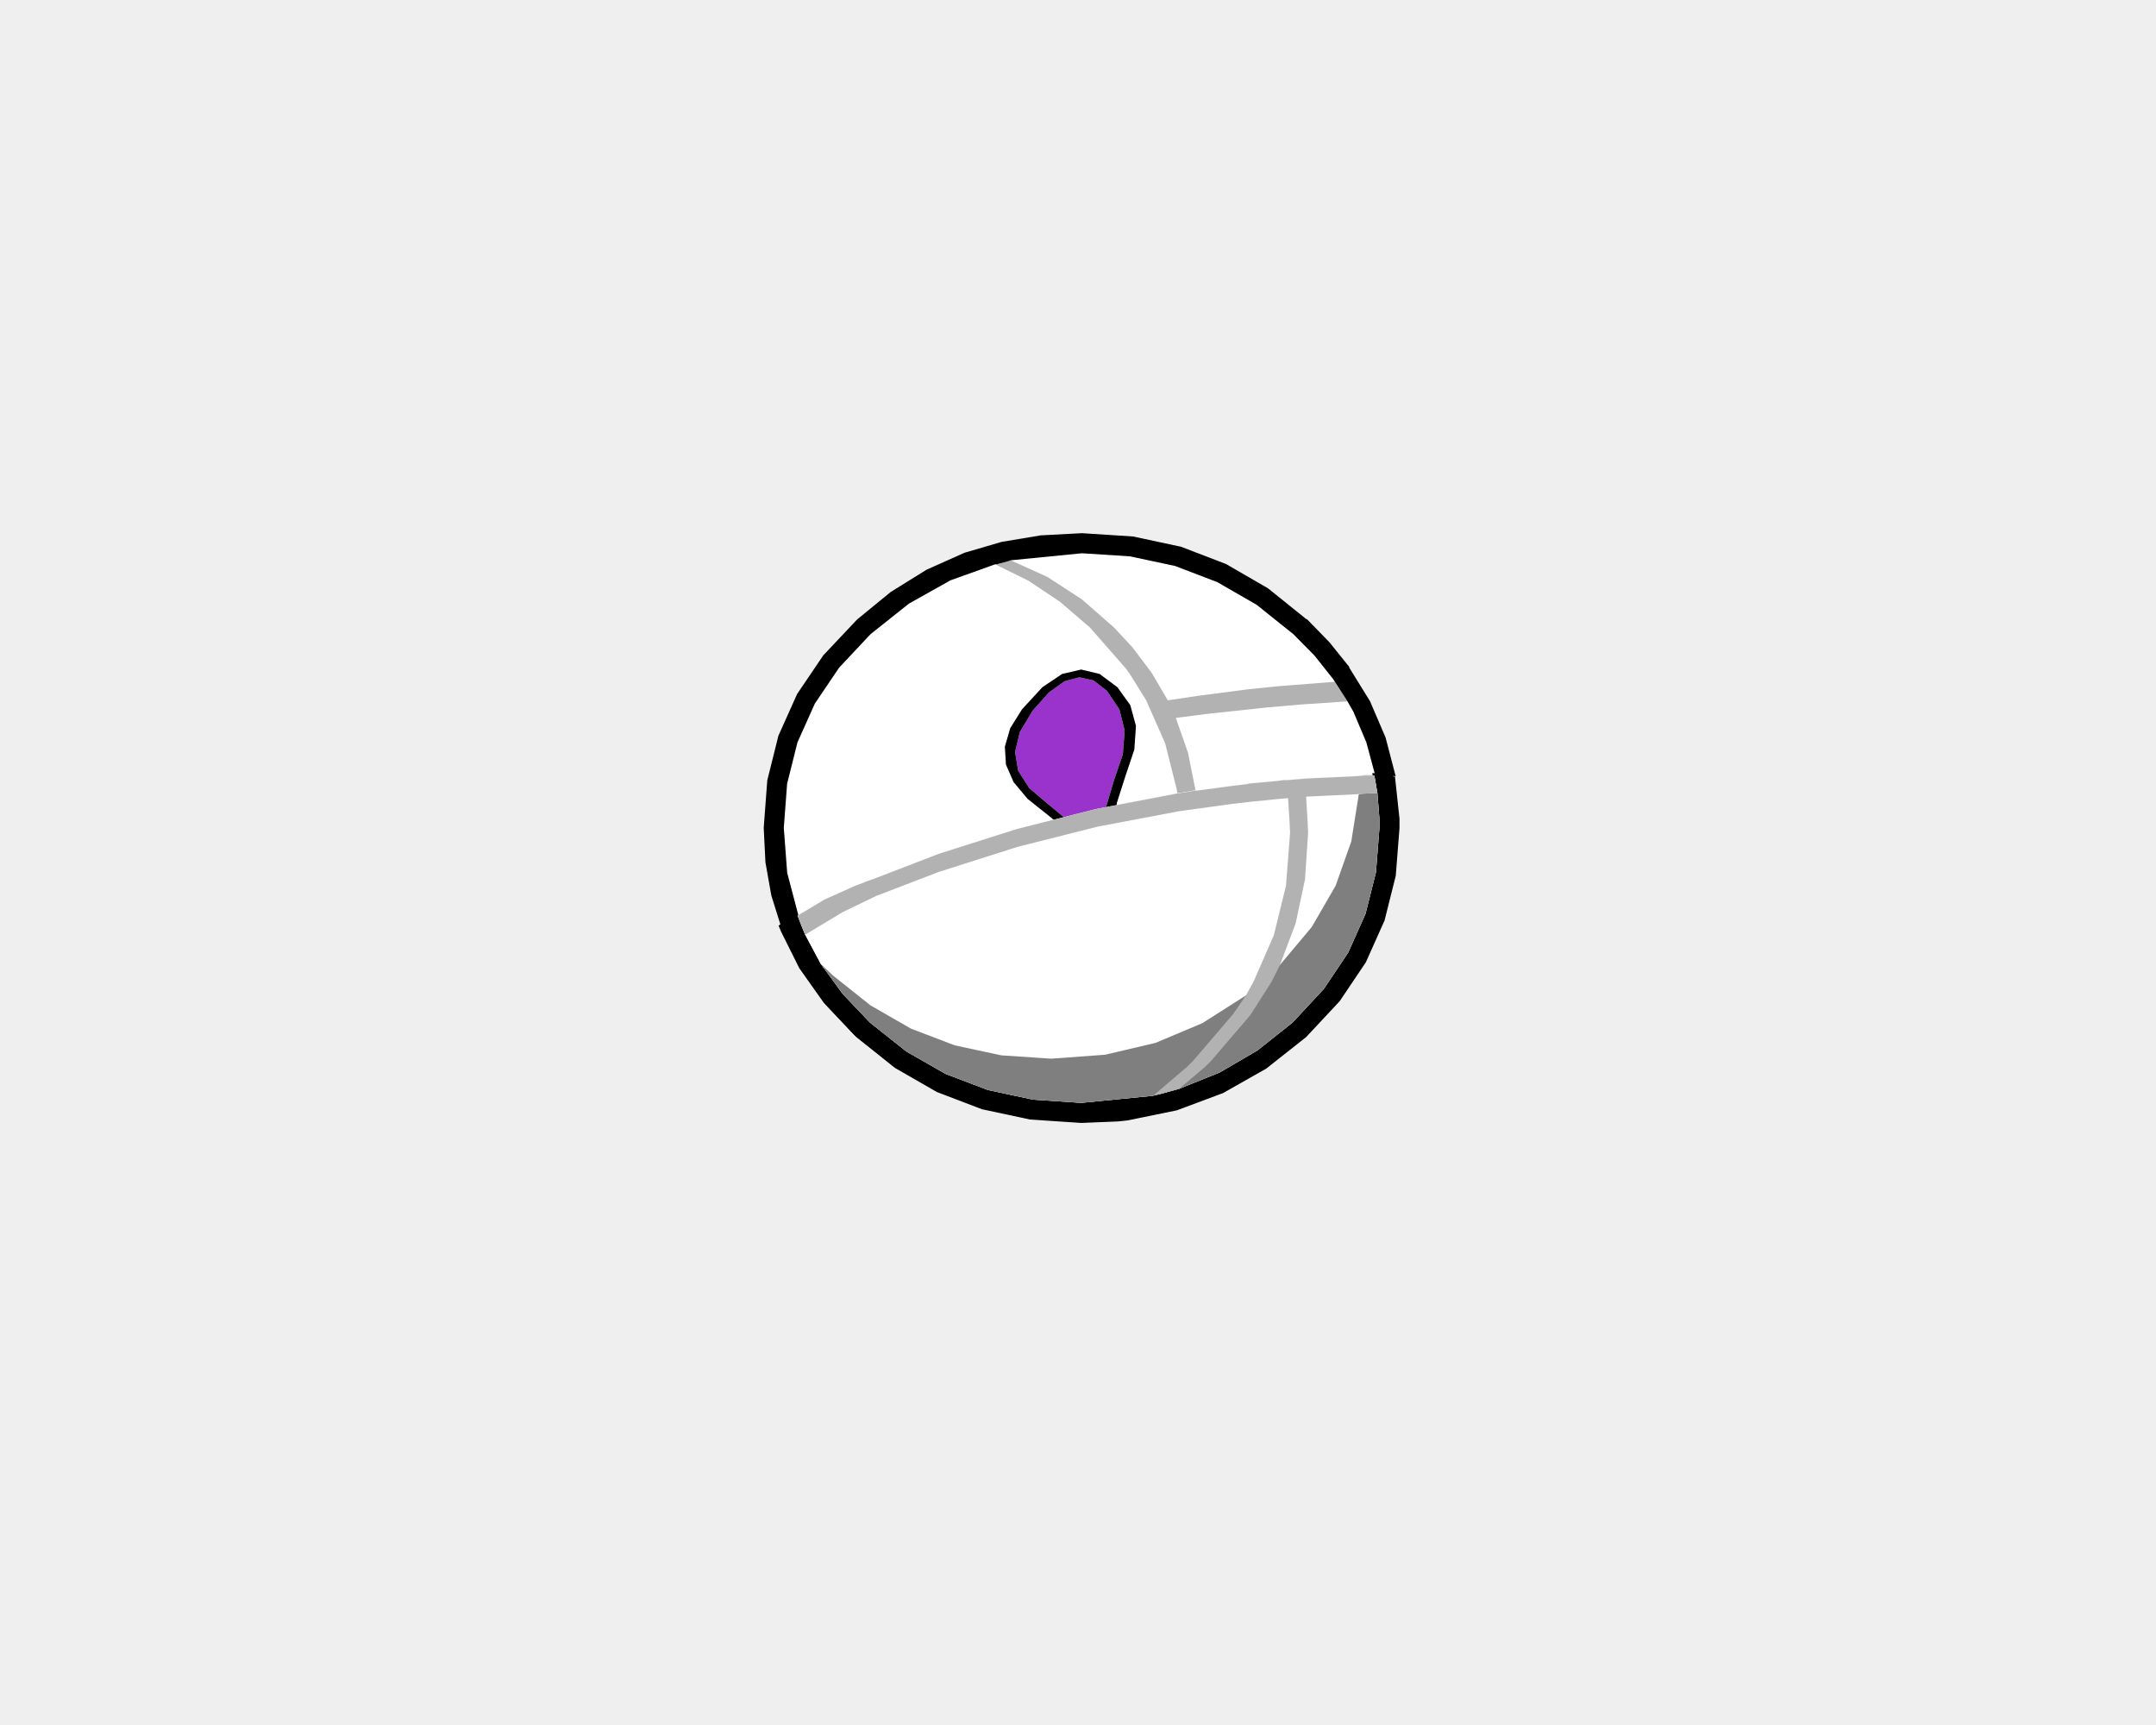
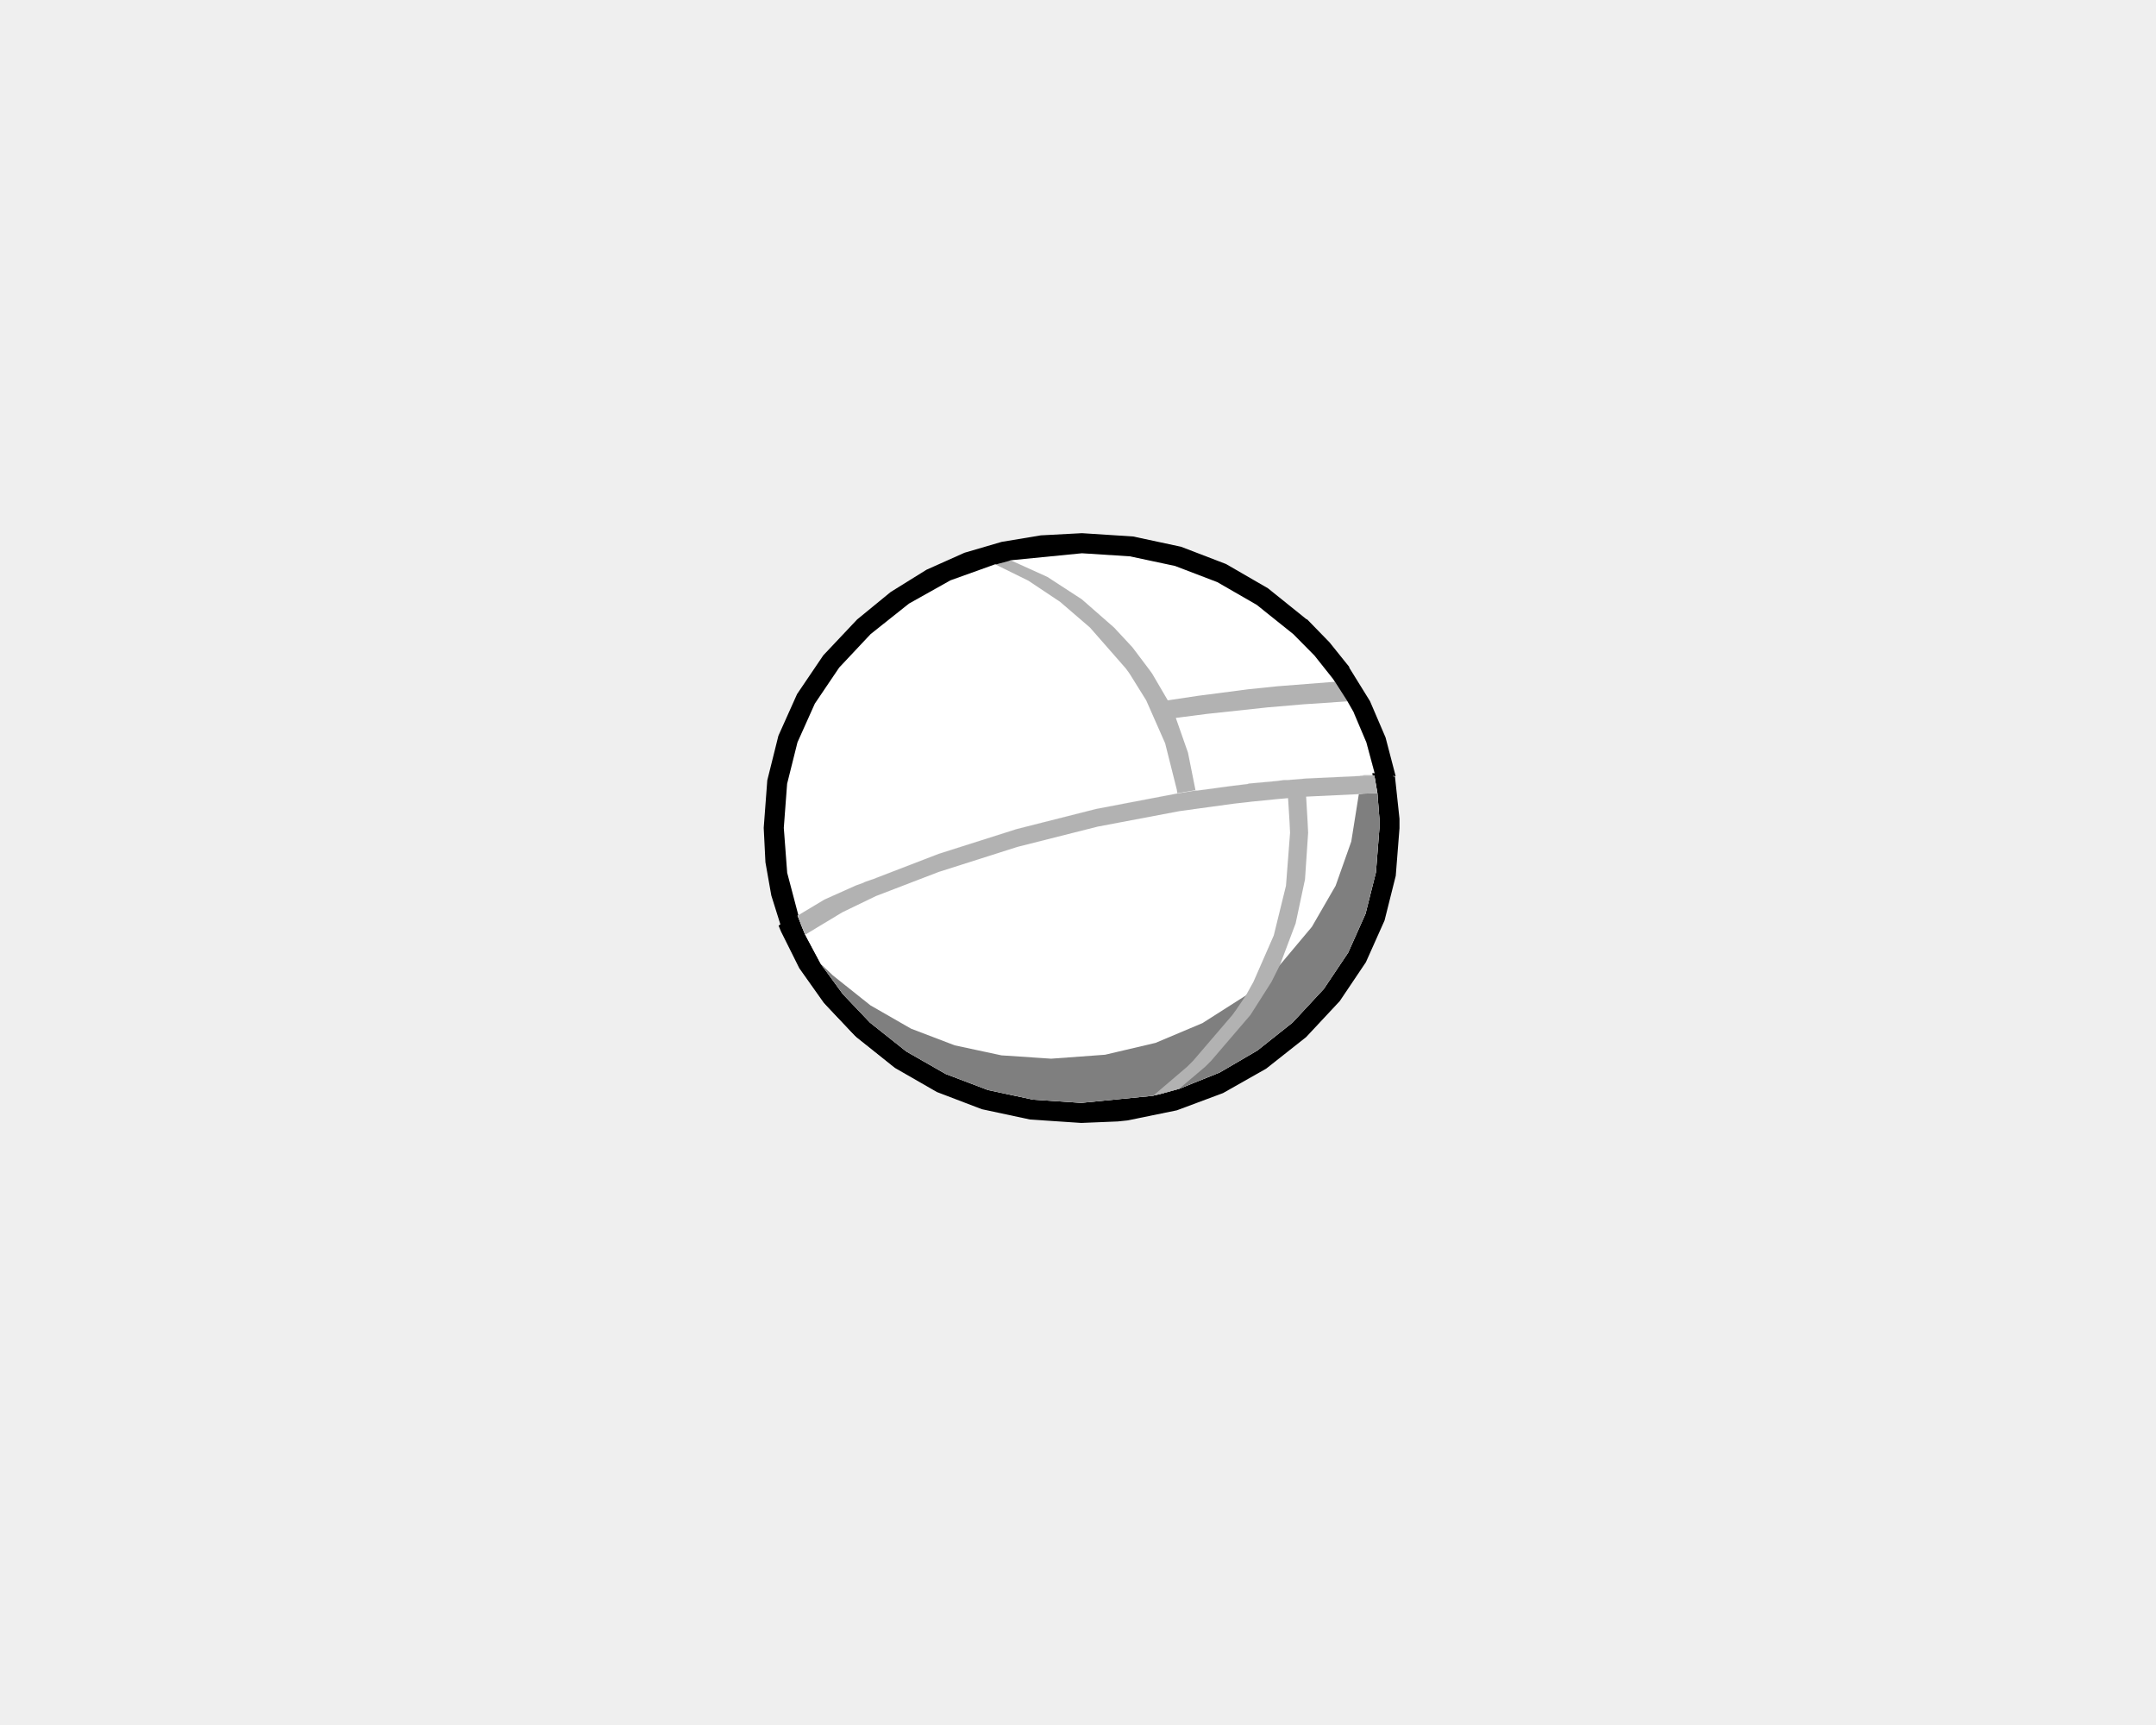
<svg xmlns="http://www.w3.org/2000/svg" width="2602.5px" height="2082px" viewBox="0 0 375 300">
  <rect fill="#000000" fill-opacity="0.004" width="375" height="300" />
  <g id="x1_sprite0" transform="matrix(1.7461, 0, 0, 1.7461, 187.75, 126.95)">
    <g id="x2_shape0" transform="matrix(1, 0, 0, 1, 0, 0)">
      <path d="M-26.8 3.25L-27.372 2.033L-27.222 0.317L-26.35 -1.9L-24.883 -4.333L-22.95 -6.767L-20.55 -9.2L-17.939 -11.433L-15.372 -13.2L-12.85 -14.5L-10.611 -15.194L-8.894 -15.211L-7.7 -14.55L-7.291 -13.85L-7.412 -13.2L-8.066 -12.6L-9.25 -12.05L-11.289 -11.133L-13.539 -9.783L-16 -8L-18.45 -5.817L-20.667 -3.2L-22.65 -0.15L-23.959 1.881L-25.087 3.125L-26.034 3.581L-26.8 3.25" fill="#ffffff" fill-opacity="0.6" fill-rule="evenodd" stroke="none" />
    </g>
    <g id="x3_sprite1" transform="matrix(1, 0, 0, 1, 28.35, 1.35)">
      <g id="x4_shape1" transform="matrix(1, 0, 0, 1, 0, 0)">
        <path d="M-0.4 3L-0.4 2.05L-1.05 -3.15L0.237 -0.113L1.1 3.1L1.1 3.15L0.1 3.15L0.05 3.15L-0.4 3.2L-0.4 3" fill="#7f7f7f" fill-rule="evenodd" stroke="none" />
      </g>
    </g>
    <g id="x5_sprite2" transform="matrix(1, 0, 0, 1, 0, 0.4)">
      <g id="x6_shape2" transform="matrix(1, 0, 0, 1, 0, 0)">
        <path d="M21.3 -9.95L23.413 -7.812L25.25 -5.5L25.45 -5.2L26.7 -3.25L27.3 -2.2L28.587 0.838L29.45 4.05L29.45 4.1L28.45 4.1L28.4 4.1L27.95 4.15L22.65 4.4L20.85 4.55L20.45 4.55L19.7 4.65L16.95 4.9L16.8 4.95L15.15 5.15L11.8 5.6L11.75 5.6L11.55 5.6L9.75 5.9L1.717 7.433L-6.183 9.433L-13.95 11.9L-20.7 14.5L-20.15 14.3L-21.3 14.7L-21.5 14.8L-22.2 15.05L-25.325 16.45L-28 18.05L-29.113 13.825L-29.45 9.35L-29.12 4.962L-28.09 0.838L-26.36 -3.022L-23.93 -6.618L-20.8 -9.95L-16.978 -12.989L-12.844 -15.306L-8.4 -16.9L-8.3 -16.9L-8.25 -16.9L-6.95 -17.25L-7 -17.25L-6.85 -17.3L0.25 -18L5.028 -17.694L9.522 -16.736L13.732 -15.126L17.658 -12.864L21.3 -9.95" fill="#ffffff" fill-rule="evenodd" stroke="none" />
      </g>
    </g>
    <g id="x7_sprite3" transform="matrix(1, 0, 0, 1, 9.15, -5.3)">
      <g id="x8_shape3" transform="matrix(1, 0, 0, 1, 0, 0)">
        <path d="M-4.15 -0.3L-4.4 -0.65L-4.55 -0.85L-8.1 -4.9L-11.083 -7.467L-14.233 -9.567L-17.55 -11.2L-17.45 -11.2L-17.4 -11.2L-16.1 -11.55L-16.15 -11.55L-16 -11.6L-12.344 -9.944L-8.911 -7.711L-5.7 -4.9L-3.875 -2.938L-2.3 -0.85L-2.15 -0.65L-1.9 -0.3L-0.35 2.35L2.65 1.9L7.65 1.25L10.55 0.95L16.3 0.5L17.55 2.45L13.1 2.75L9.6 3.05L3.55 3.7L0.45 4.1L1.663 7.562L2.4 11.25L2.4 11.3L0.6 11.6L0.55 11.25L-0.613 6.625L-2.5 2.35L-4.15 -0.3" fill="#b2b2b2" fill-rule="evenodd" stroke="none" />
      </g>
    </g>
    <g id="x9_shape4" transform="matrix(1, 0, 0, 1, 0, 0)">
      <path d="M26.9 -6.25L26.85 -6.25L28.944 -2.867L30.494 0.75L31.5 4.6L29.45 4.45L28.587 1.238L27.3 -1.8L26.7 -2.85L25.45 -4.8L25.25 -5.1L23.413 -7.412L21.3 -9.55L17.658 -12.464L13.732 -14.726L9.522 -16.336L5.028 -17.294L0.25 -17.6L-6.85 -16.9L-7 -16.85L-6.95 -16.85L-8.25 -16.5L-8.3 -16.5L-8.4 -16.5L-12.844 -14.906L-16.978 -12.589L-20.8 -9.55L-23.93 -6.218L-26.36 -2.622L-28.09 1.238L-29.12 5.362L-29.45 9.75L-29.113 14.225L-28 18.45L-28.7 18.95L-29.7 19.65L-30.694 16.483L-31.278 13.183L-31.45 9.75L-31.094 5.016L-29.986 0.574L-28.126 -3.576L-25.514 -7.434L-22.15 -11L-18.806 -13.739L-15.239 -15.956L-11.45 -17.65L-7.75 -18.733L-3.85 -19.383L0.25 -19.6L5.338 -19.272L10.122 -18.248L14.602 -16.528L18.778 -14.112L22.65 -11L22.65 -11.05L24.913 -8.725L26.9 -6.25" fill="#000000" fill-rule="evenodd" stroke="none" />
    </g>
  </g>
  <g id="x10_sprite4" transform="matrix(1.7461, 0, 0, 1.7461, 189.55, 165)">
    <g id="x11_sprite5" transform="matrix(1, 0, 0, 1, -1.6, -27)">
-       <g id="x12_shape5" transform="matrix(1, 0, 0, 1, 0, 0)">
-         <path d="M6.1 21.85L0.4 21.85L1.162 19.752L1.248 17.778L0.658 15.928L-0.608 14.202L-2.55 12.6L-4.436 10.996L-5.534 9.264L-5.844 7.404L-5.366 5.416L-4.1 3.3L-2.476 1.476L-0.924 0.364L0.556 -0.036L1.964 0.276L3.3 1.3L4.544 3.153L5.075 5.263L4.894 7.628L4 10.25L3.175 13.037L3.25 15.9L4.225 18.837L6.1 21.85" fill="#9933cc" fill-rule="evenodd" stroke="none" />
-         <path d="M0.4 21.85L-0.95 21.85L0.266 20.116L0.714 18.434L0.394 16.804L-0.694 15.226L-2.55 13.7L-4.594 12.074L-5.994 10.394L-6.75 8.662L-6.861 6.878L-6.328 5.04L-5.15 3.15L-3.122 0.95L-1.158 -0.37L0.742 -0.81L2.578 -0.37L4.35 0.95L5.638 2.741L6.2 4.812L6.037 7.166L5.15 9.8L4.292 12.49L4.198 15.04L4.868 17.45L6.302 19.72L8.5 21.85L6.1 21.85L4.225 18.837L3.25 15.9L3.175 13.037L4 10.25L4.894 7.628L5.075 5.263L4.544 3.153L3.3 1.3L1.964 0.276L0.556 -0.036L-0.924 0.364L-2.476 1.476L-4.1 3.3L-5.366 5.416L-5.844 7.404L-5.534 9.264L-4.436 10.996L-2.55 12.6L-0.608 14.202L0.658 15.928L1.248 17.778L1.162 19.752L0.4 21.85" fill="#000000" fill-rule="evenodd" stroke="none" />
-       </g>
-       <g id="x13_shape6" transform="matrix(1, 0, 0, 1, 1.4, 26.8)">
+       <g id="x12_shape5" transform="matrix(1, 0, 0, 1, 1.4, 26.8)">
        <path d="M30.4 -17.15L30.85 -12.95L30.85 -12L30.478 -7.264L29.362 -2.816L27.502 1.344L24.898 5.216L21.55 8.8L17.569 11.944L13.275 14.375L8.669 16.094L3.75 17.1L2.8 17.2L-0.85 17.35L-5.954 17.008L-10.746 15.982L-15.226 14.272L-19.394 11.878L-23.25 8.8L-26.306 5.567L-28.739 2.133L-30.55 -1.5L-30.8 -2.1L-29.8 -2.8L-29.1 -3.3L-28.7 -2.25L-28.35 -1.4L-26.8 1.5L-24.6 4.513L-21.9 7.35L-18.274 10.23L-14.356 12.47L-10.146 14.07L-5.644 15.03L-0.85 15.35L6.25 14.65L6.3 14.65L6.4 14.6L6.9 14.5L8.9 13.95L12.933 12.328L16.7 10.128L20.2 7.35L23.314 4L25.736 0.39L27.466 -3.48L28.504 -7.61L28.85 -12L28.85 -12.9L28.85 -12.95L28.65 -15.5L28.35 -17.25L28.35 -17.3L30.4 -17.15" fill="#000000" fill-rule="evenodd" stroke="none" />
      </g>
-       <g id="x14_sprite6" transform="matrix(1, 0, 0, 1, 1.55, 26.3)">
-         <g id="x15_shape7" transform="matrix(1, 0, 0, 1, 0, 0)">
+       <g id="x13_sprite6" transform="matrix(1, 0, 0, 1, 1.55, 26.3)">
+         <g id="x14_shape6" transform="matrix(1, 0, 0, 1, 0, 0)">
          <path d="M10.75 -14.8L10.8 -14.8L14.15 -15.25L15.8 -15.45L15.95 -15.5L18.7 -15.75L19.45 -15.85L19.85 -15.85L21.65 -16L26.95 -16.25L27.4 -16.3L27.45 -16.3L28.45 -16.3L28.75 -14.55L28.95 -12L28.95 -11.95L28.95 -11.05L28.604 -6.66L27.566 -2.53L25.836 1.34L23.414 4.95L20.3 8.3L16.8 11.078L13.033 13.278L9 14.9L7 15.45L6.5 15.55L6.4 15.6L6.35 15.6L-0.75 16.3L-5.544 15.98L-10.046 15.02L-14.256 13.42L-18.174 11.18L-21.8 8.3L-24.5 5.463L-26.7 2.45L-28.25 -0.45L-28.6 -1.3L-29 -2.35L-26.325 -3.95L-23.2 -5.35L-22.5 -5.6L-22.3 -5.7L-21.15 -6.1L-21.7 -5.9L-14.95 -8.5L-7.183 -10.967L0.717 -12.967L8.75 -14.5L10.55 -14.8L10.75 -14.8" fill="#ffffff" fill-rule="evenodd" stroke="none" />
        </g>
      </g>
-       <g id="x16_sprite7" transform="matrix(1, 0, 0, 1, 2.65, 27.2)">
-         <g id="x17_shape8" transform="matrix(1, 0, 0, 1, 0, 0)">
+       <g id="x15_sprite7" transform="matrix(1, 0, 0, 1, 2.65, 27.2)">
+         <g id="x16_shape7" transform="matrix(1, 0, 0, 1, 0, 0)">
          <path d="M26.3 -15.4L27.65 -15.45L27.85 -12.9L27.85 -12.85L27.85 -11.95L27.504 -7.56L26.466 -3.43L24.736 0.44L22.314 4.05L19.2 7.4L15.7 10.178L11.933 12.378L7.9 14L5.3 14.7L5.25 14.7L-1.85 15.4L-6.644 15.08L-11.146 14.12L-15.356 12.52L-19.274 10.28L-22.9 7.4L-25.6 4.562L-27.8 1.55L-26.6 2.7L-22.85 5.688L-18.8 8.012L-14.45 9.672L-9.8 10.668L-4.85 11L0.525 10.606L5.55 9.425L10.225 7.456L14.55 4.7L17.9 1.7L17.95 1.65L21.122 -2.131L23.488 -6.225L25.047 -10.631L25.8 -15.35L26.3 -15.4" fill="#7f7f7f" fill-rule="evenodd" stroke="none" />
        </g>
      </g>
-       <g id="x18_sprite8" transform="matrix(1, 0, 0, 1, 1.45, 25.95)">
-         <g id="x19_shape9" transform="matrix(1, 0, 0, 1, 0, 0)">
+       <g id="x17_sprite8" transform="matrix(1, 0, 0, 1, 1.45, 25.95)">
+         <g id="x18_shape8" transform="matrix(1, 0, 0, 1, 0, 0)">
          <path d="M10.9 -14.45L14.25 -14.9L15.9 -15.1L16.05 -15.15L18.8 -15.4L19.55 -15.5L19.95 -15.5L21.75 -15.65L27.05 -15.9L27.5 -15.95L27.55 -15.95L28.55 -15.95L28.85 -14.2L27.5 -14.15L27 -14.1L21.75 -13.85L21.9 -11.3L21.95 -10.25L21.639 -5.611L20.706 -1.228L19.15 2.9L18.3 4.6L16.2 7.9L12.3 12.45L11.7 13.05L9.1 15.25L7.1 15.8L6.6 15.9L6.5 15.95L9.9 13.05L10.5 12.45L14.4 7.9L14.8 7.35L15.75 5.95L16.5 4.6L18.528 -0.028L19.744 -4.978L20.15 -10.25L20.1 -11.3L19.95 -13.7L18.8 -13.6L16.3 -13.35L15.9 -13.3L14.55 -13.15L10.9 -12.65L9.1 -12.4L0.972 -10.861L-7.011 -8.844L-14.85 -6.35L-21.1 -3.95L-24.438 -2.337L-28.15 -0.1L-28.5 -0.95L-28.9 -2L-26.225 -3.6L-23.1 -5L-22.4 -5.25L-22.2 -5.35L-21.05 -5.75L-21.6 -5.55L-14.85 -8.15L-7.083 -10.617L0.817 -12.617L8.85 -14.15L10.65 -14.45L10.85 -14.45L10.9 -14.45" fill="#b2b2b2" fill-rule="evenodd" stroke="none" />
        </g>
      </g>
    </g>
-     <g id="x20_shape6" transform="matrix(1, 0, 0, 1, 0, 0)">
+     <g id="x19_shape5" transform="matrix(1, 0, 0, 1, 0, 0)">
      <path d="M30.4 -17.15L30.85 -12.95L30.85 -12L30.478 -7.264L29.362 -2.816L27.502 1.344L24.898 5.216L21.55 8.8L17.569 11.944L13.275 14.375L8.669 16.094L3.75 17.1L2.8 17.2L-0.85 17.35L-5.954 17.008L-10.746 15.982L-15.226 14.272L-19.394 11.878L-23.25 8.8L-26.306 5.567L-28.739 2.133L-30.55 -1.5L-30.8 -2.1L-29.8 -2.8L-29.1 -3.3L-28.7 -2.25L-28.35 -1.4L-26.8 1.5L-24.6 4.513L-21.9 7.35L-18.274 10.23L-14.356 12.47L-10.146 14.07L-5.644 15.03L-0.85 15.35L6.25 14.65L6.3 14.65L6.4 14.6L6.9 14.5L8.9 13.95L12.933 12.328L16.7 10.128L20.2 7.35L23.314 4L25.736 0.39L27.466 -3.48L28.504 -7.61L28.85 -12L28.85 -12.9L28.85 -12.95L28.65 -15.5L28.35 -17.25L28.35 -17.3L30.4 -17.15" fill="#000000" fill-rule="evenodd" stroke="none" />
    </g>
-     <g id="x21_sprite6" transform="matrix(1, 0, 0, 1, -0.1, -0.95)">
-       <g id="x22_shape7" transform="matrix(1, 0, 0, 1, 0, 0)">
+     <g id="x20_sprite6" transform="matrix(1, 0, 0, 1, -0.1, -0.95)">
+       <g id="x21_shape6" transform="matrix(1, 0, 0, 1, 0, 0)">
        <path d="M10.75 -14.8L10.8 -14.8L14.15 -15.25L15.8 -15.45L15.95 -15.5L18.7 -15.75L19.45 -15.85L19.85 -15.85L21.65 -16L26.95 -16.25L27.4 -16.3L27.45 -16.3L28.45 -16.3L28.75 -14.55L28.95 -12L28.95 -11.95L28.95 -11.05L28.604 -6.66L27.566 -2.53L25.836 1.34L23.414 4.95L20.3 8.3L16.8 11.078L13.033 13.278L9 14.9L7 15.45L6.5 15.55L6.4 15.6L6.35 15.6L-0.75 16.3L-5.544 15.98L-10.046 15.02L-14.256 13.42L-18.174 11.18L-21.8 8.3L-24.5 5.463L-26.7 2.45L-28.25 -0.45L-28.6 -1.3L-29 -2.35L-26.325 -3.95L-23.2 -5.35L-22.5 -5.6L-22.3 -5.7L-21.15 -6.1L-21.7 -5.9L-14.95 -8.5L-7.183 -10.967L0.717 -12.967L8.75 -14.5L10.55 -14.8L10.75 -14.8" fill="#ffffff" fill-rule="evenodd" stroke="none" />
      </g>
    </g>
-     <g id="x23_sprite7" transform="matrix(1, 0, 0, 1, 1, -0.05)">
-       <g id="x24_shape8" transform="matrix(1, 0, 0, 1, 0, 0)">
+     <g id="x22_sprite7" transform="matrix(1, 0, 0, 1, 1, -0.05)">
+       <g id="x23_shape7" transform="matrix(1, 0, 0, 1, 0, 0)">
        <path d="M26.3 -15.4L27.65 -15.45L27.85 -12.9L27.85 -12.85L27.85 -11.95L27.504 -7.56L26.466 -3.43L24.736 0.44L22.314 4.05L19.2 7.4L15.7 10.178L11.933 12.378L7.9 14L5.3 14.7L5.25 14.7L-1.85 15.4L-6.644 15.08L-11.146 14.12L-15.356 12.52L-19.274 10.28L-22.9 7.4L-25.6 4.562L-27.8 1.55L-26.6 2.7L-22.85 5.688L-18.8 8.012L-14.45 9.672L-9.8 10.668L-4.85 11L0.525 10.606L5.55 9.425L10.225 7.456L14.55 4.7L17.9 1.7L17.95 1.65L21.122 -2.131L23.488 -6.225L25.047 -10.631L25.8 -15.35L26.3 -15.4" fill="#7f7f7f" fill-rule="evenodd" stroke="none" />
      </g>
    </g>
-     <g id="x25_sprite8" transform="matrix(1, 0, 0, 1, -0.2, -1.3)">
-       <g id="x26_shape9" transform="matrix(1, 0, 0, 1, 0, 0)">
+     <g id="x24_sprite8" transform="matrix(1, 0, 0, 1, -0.2, -1.3)">
+       <g id="x25_shape8" transform="matrix(1, 0, 0, 1, 0, 0)">
        <path d="M10.9 -14.45L14.25 -14.9L15.9 -15.1L16.05 -15.15L18.8 -15.4L19.55 -15.5L19.95 -15.5L21.75 -15.65L27.05 -15.9L27.5 -15.95L27.55 -15.95L28.55 -15.95L28.85 -14.2L27.5 -14.15L27 -14.1L21.75 -13.85L21.9 -11.3L21.95 -10.25L21.639 -5.611L20.706 -1.228L19.15 2.9L18.3 4.6L16.2 7.9L12.3 12.45L11.7 13.05L9.1 15.25L7.1 15.8L6.6 15.9L6.5 15.95L9.9 13.05L10.5 12.45L14.4 7.9L14.8 7.35L15.75 5.95L16.5 4.6L18.528 -0.028L19.744 -4.978L20.15 -10.25L20.1 -11.3L19.95 -13.7L18.8 -13.6L16.3 -13.35L15.9 -13.3L14.55 -13.15L10.9 -12.65L9.1 -12.4L0.972 -10.861L-7.011 -8.844L-14.85 -6.35L-21.1 -3.95L-24.438 -2.337L-28.15 -0.1L-28.5 -0.95L-28.9 -2L-26.225 -3.6L-23.1 -5L-22.4 -5.25L-22.2 -5.35L-21.05 -5.75L-21.6 -5.55L-14.85 -8.15L-7.083 -10.617L0.817 -12.617L8.85 -14.15L10.65 -14.45L10.85 -14.45L10.9 -14.45" fill="#b2b2b2" fill-rule="evenodd" stroke="none" />
      </g>
    </g>
  </g>
</svg>
